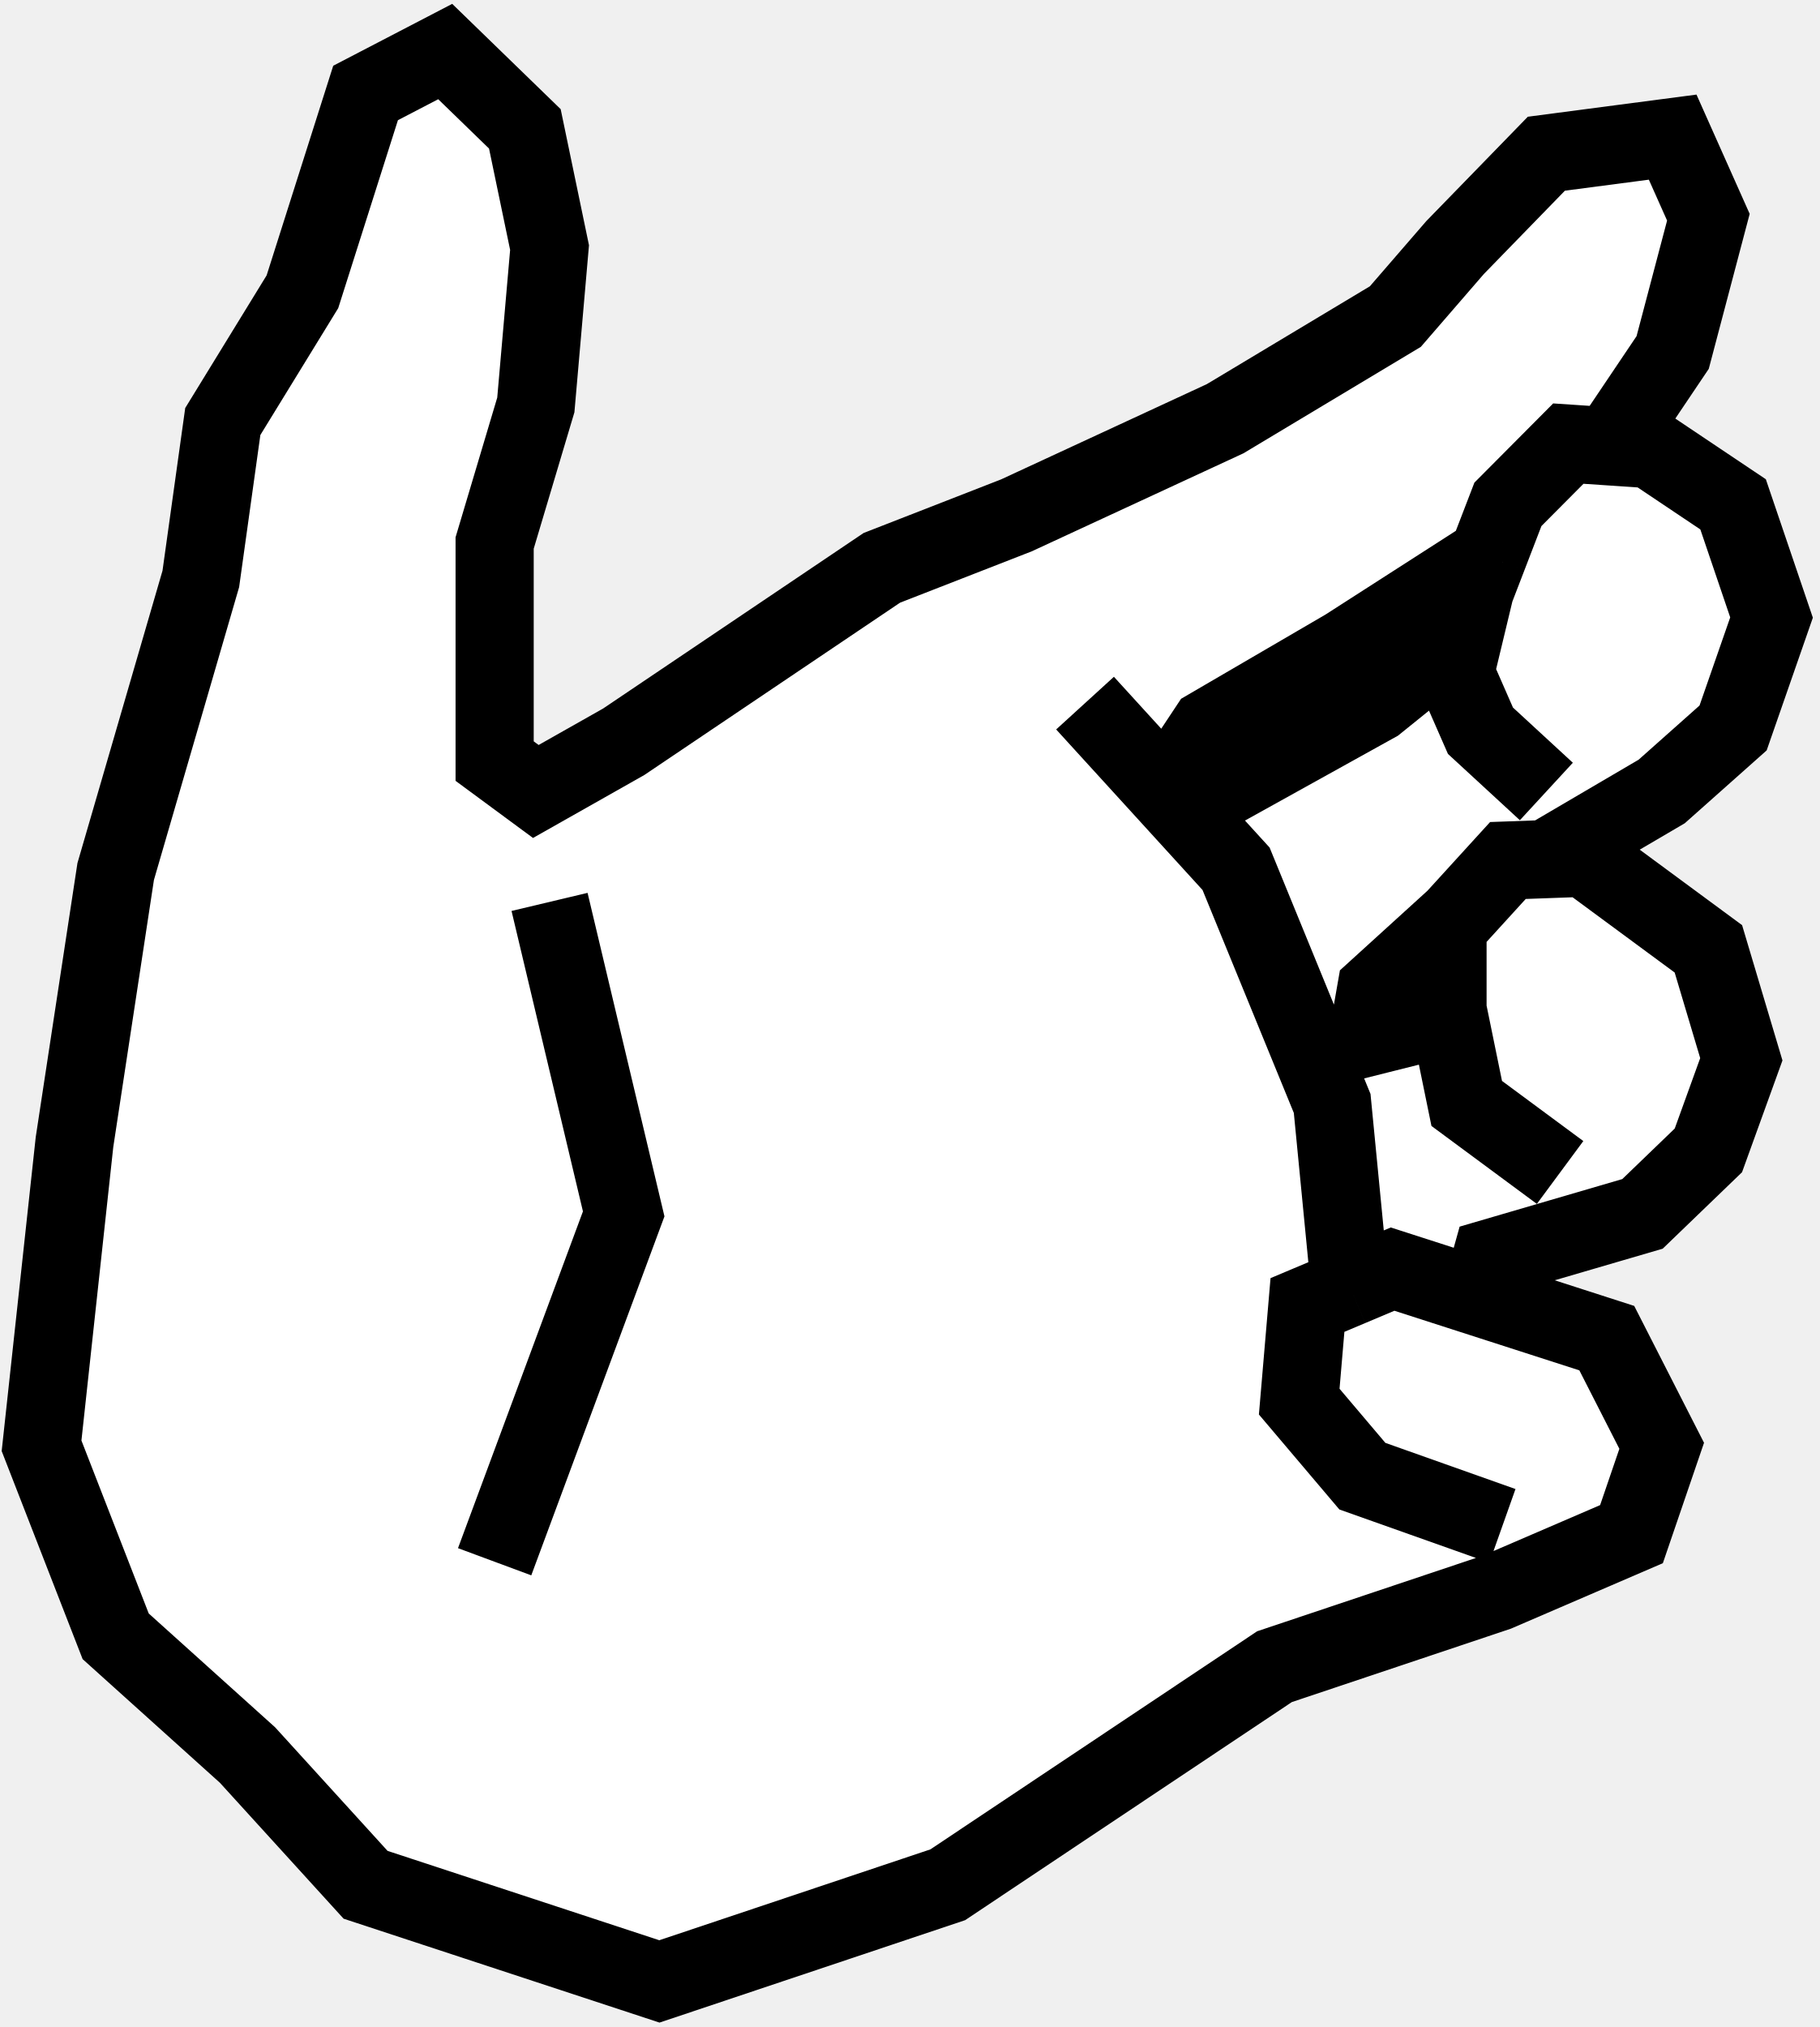
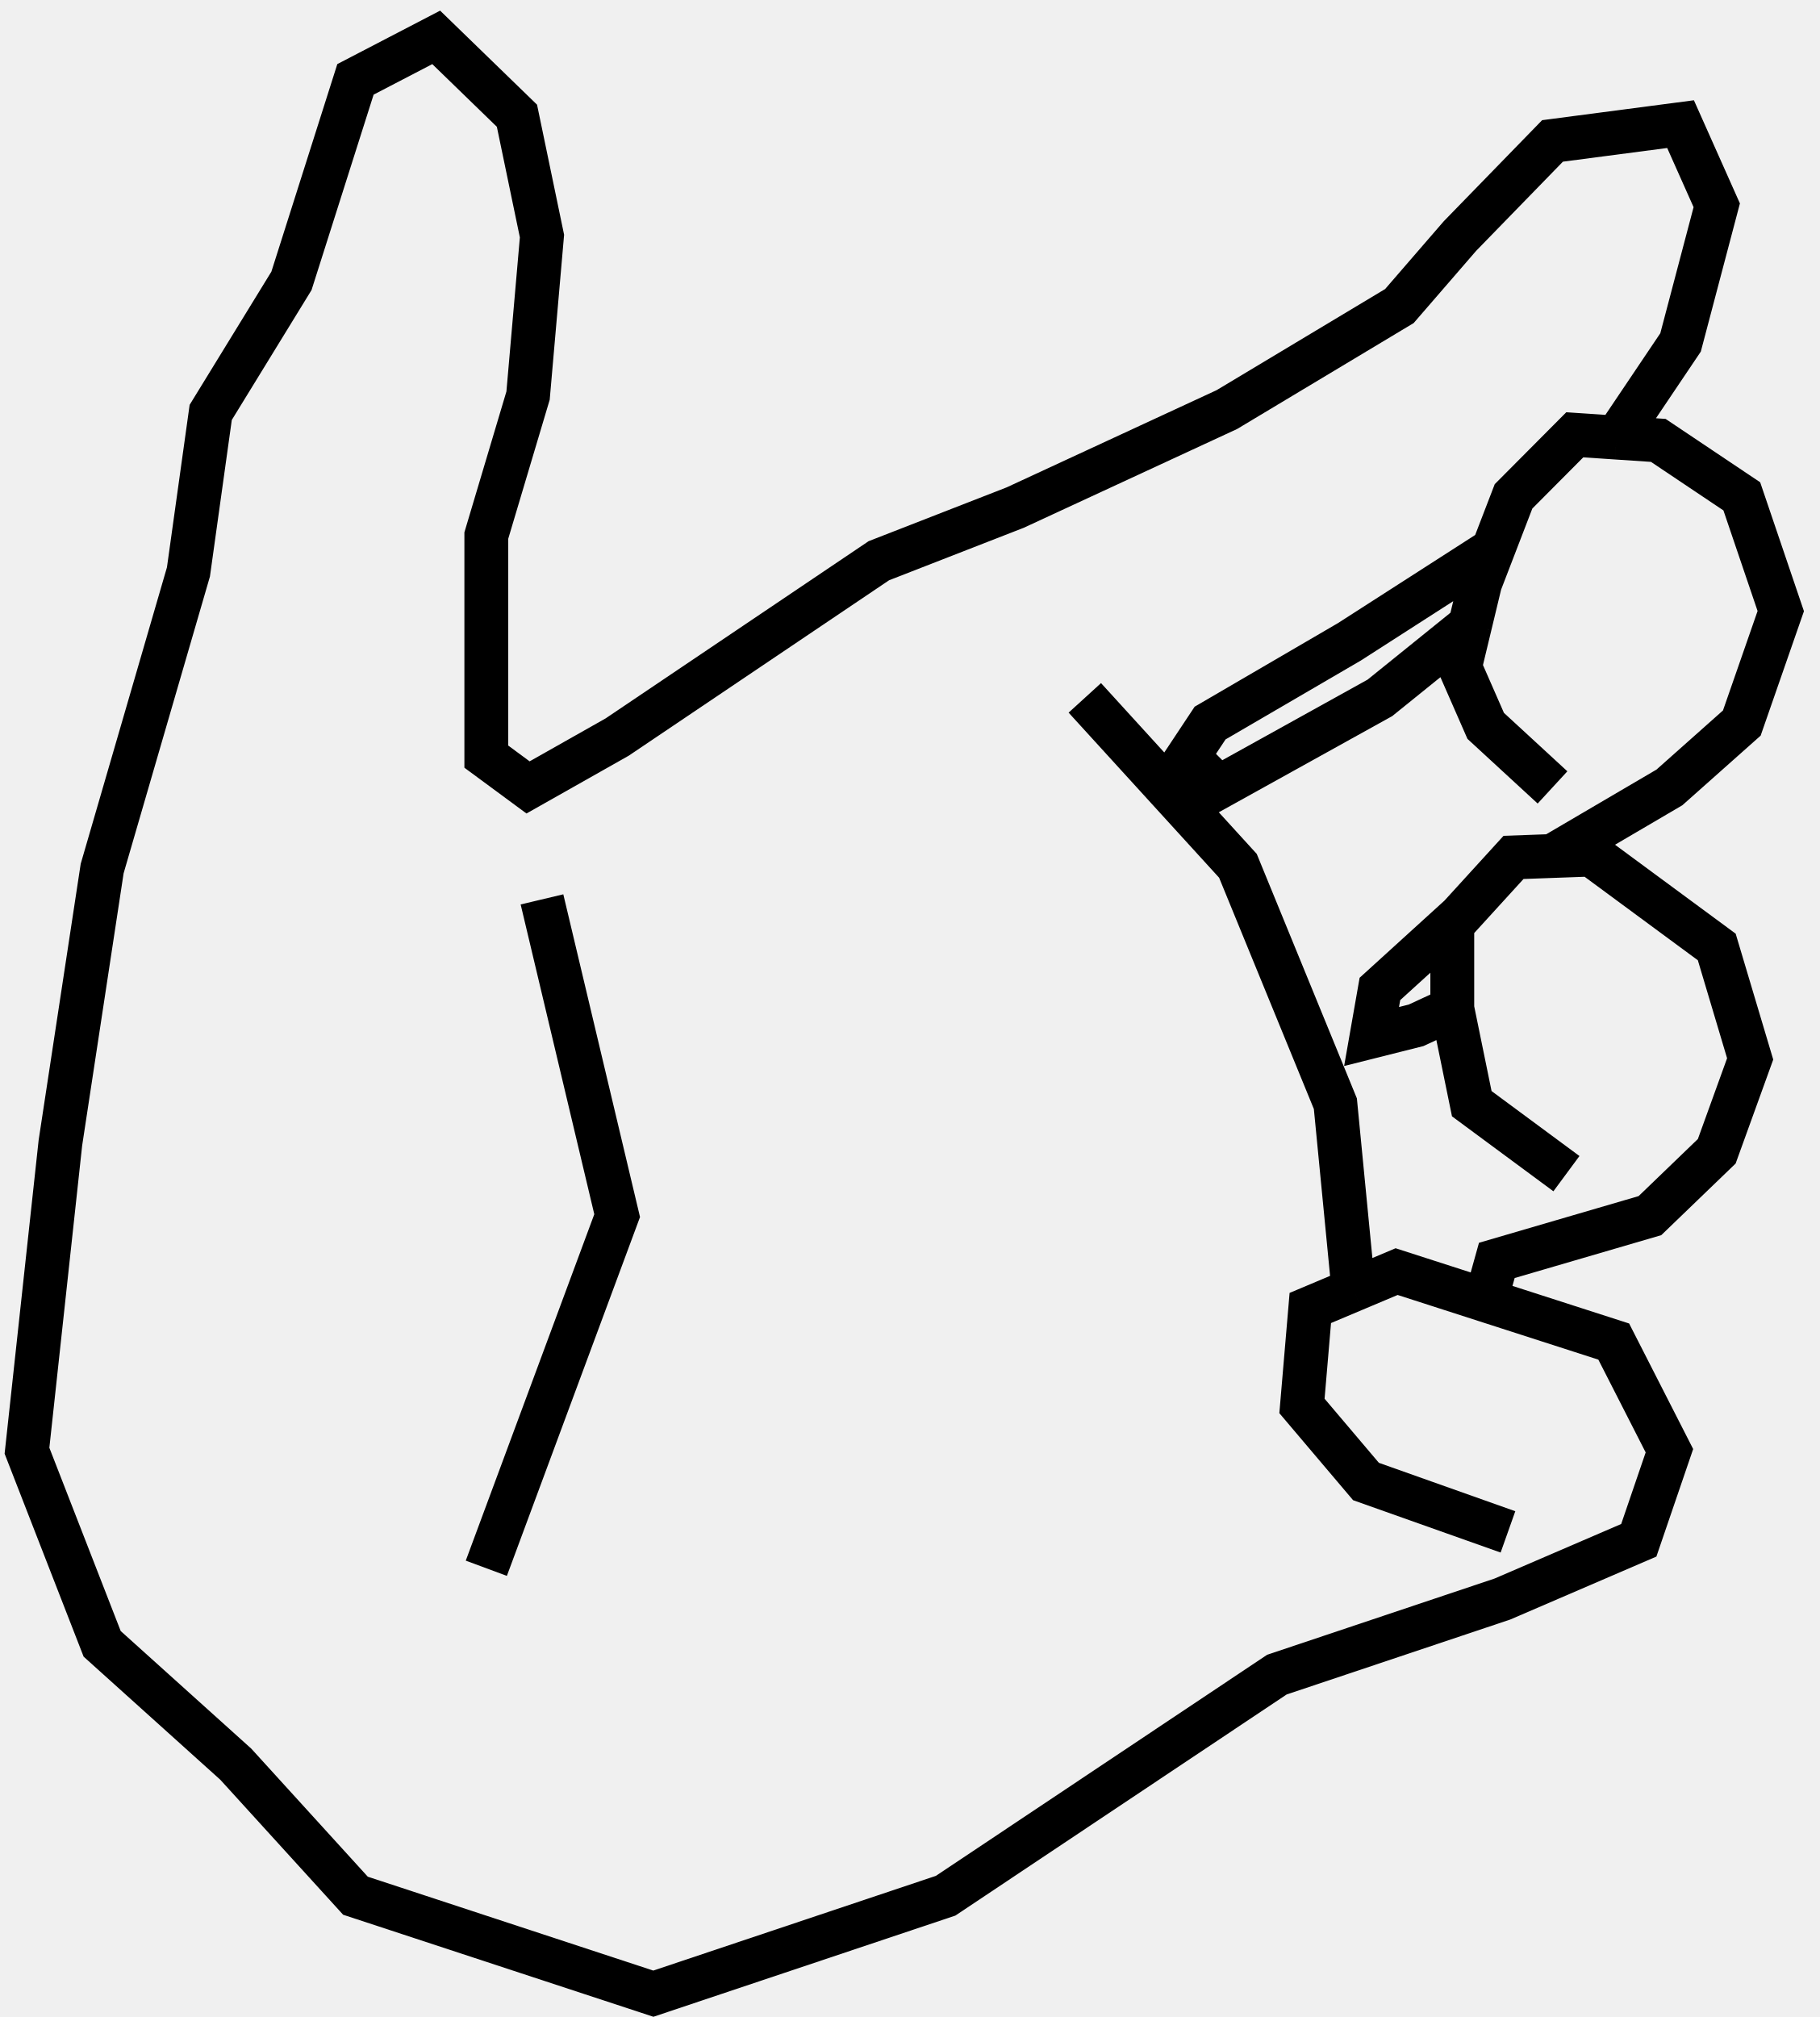
- <svg xmlns="http://www.w3.org/2000/svg" width="123" height="137" viewBox="0 0 123 137" fill="none">
-   <path d="M20.443 19.719L24.712 6.283L30.095 3.484L35.478 8.709L37.148 16.733L36.22 27.369L33.436 36.699V51.441L36.22 53.494L42.16 50.135L59.609 38.379L68.704 34.833L82.811 28.302L94.32 21.398L98.357 16.733L104.529 10.389L113.067 9.269L115.481 14.681L113.067 23.824L108.798 30.168L111.582 30.355L117.151 34.087L119.75 41.738L117.151 49.202L112.325 53.494L104.529 58.065L107.128 57.972L115.481 64.13L117.708 71.594L115.481 77.752L111.026 82.044L100.816 85.029L100.074 87.689L108.613 90.441L112.325 97.718L110.283 103.689L101.188 107.608L86.152 112.646L64.064 127.388L44.573 133.919L24.712 127.388L16.73 118.618L7.82 110.594L2.809 97.718L5.036 77.192L7.82 58.905L13.575 39.125L15.06 28.489L20.443 19.719Z" fill="white" />
-   <path d="M20.443 19.719L24.712 6.283L30.095 3.484L35.478 8.709L37.148 16.733L36.22 27.369L33.436 36.699V51.441L36.22 53.494L42.16 50.135L59.609 38.379L68.704 34.833L82.811 28.302L94.32 21.398L98.357 16.733L104.529 10.389L113.067 9.269L115.481 14.681L113.067 23.824L108.798 30.168L111.582 30.355L117.151 34.087L119.75 41.738L117.151 49.202L112.325 53.494L104.529 58.065L107.128 57.972L115.481 64.13L117.708 71.594L115.481 77.752L111.026 82.044L100.816 85.029L100.074 87.689L108.613 90.441L112.325 97.718L110.283 103.689L101.188 107.608L86.152 112.646L64.064 127.388L44.573 133.919L24.712 127.388L16.73 118.618L7.82 110.594L2.809 97.718L5.036 77.192L7.82 58.905L13.575 39.125L15.06 28.489L20.443 19.719Z" fill="white" />
-   <path d="M101.559 103.13L92.092 99.771L87.823 94.733L88.38 88.201L91.257 86.989M100.074 87.689L108.613 90.441L112.325 97.718L110.283 103.689L101.188 107.608L86.152 112.646L64.064 127.388L44.573 133.919L24.712 127.388L16.73 118.618L7.82 110.594L2.809 97.718L5.036 77.192L7.82 58.905L13.575 39.125L15.06 28.489L20.443 19.719L24.712 6.283L30.095 3.484L35.478 8.709L37.148 16.733L36.22 27.369L33.436 36.699V51.441L36.22 53.494L42.16 50.135L59.609 38.379L68.704 34.833L82.811 28.302L94.32 21.398L98.357 16.733L104.529 10.389L113.067 9.269L115.481 14.681L113.067 23.824L108.798 30.168M100.074 87.689L94.134 85.776L91.257 86.989M100.074 87.689L100.816 85.029L111.026 82.044L115.481 77.752L117.708 71.594L115.481 64.13L107.128 57.972L104.529 58.065M97.847 68.235V62.637L98.357 62.077M97.847 68.235L99.146 74.579L105.457 79.245M97.847 68.235L95.433 69.355L92.463 70.101L93.02 66.929L98.357 62.077M98.357 62.077L101.93 58.159L104.529 58.065M104.529 58.065L112.325 53.494L117.151 49.202L119.75 41.738L117.151 34.087L111.582 30.355L108.798 30.168M104.529 53.494L100.074 49.388L98.357 45.47L99.03 42.671M99.03 42.671L99.703 39.872L100.565 37.633M99.03 42.671L93.02 47.522L82.254 53.494L80.213 51.441L81.698 49.202L90.979 43.79L100.565 37.633M100.565 37.633L101.93 34.087L106.014 29.982L108.798 30.168M73.345 47.522L83.554 58.718L90.05 74.579L91.257 86.989M37.148 60.958L42.16 82.044L33.436 105.555" stroke="black" stroke-width="5.283" />
+ <svg xmlns="http://www.w3.org/2000/svg" width="83" height="92" viewBox="0 0 83 92" fill="none">
+   <path d="M68.787 69.873L62.311 67.575L59.39 64.128L59.771 59.66L61.739 58.831M67.771 59.31L73.612 61.192L76.152 66.171L74.755 70.256L68.533 72.936L58.247 76.383L43.136 86.468L29.803 90.936L16.215 86.468L10.755 80.468L4.66 74.979L1.231 66.171L2.755 52.129L4.66 39.618L8.596 26.087L9.612 18.811L13.295 12.811L16.215 3.62L19.898 1.705L23.581 5.279L24.723 10.768L24.088 18.045L22.184 24.427V34.512L24.088 35.916L28.152 33.619L40.089 25.576L46.311 23.151L55.962 18.683L63.834 13.96L66.596 10.768L70.819 6.428L76.66 5.662L78.311 9.364L76.66 15.619L73.739 19.96M67.771 59.31L63.708 58.001L61.739 58.831M67.771 59.31L68.279 57.49L75.263 55.448L78.311 52.512L79.835 48.299L78.311 43.193L72.596 38.98L70.819 39.044M66.247 46.001V42.172L66.596 41.789M66.247 46.001L67.136 50.342L71.454 53.533M66.247 46.001L64.596 46.767L62.565 47.278L62.946 45.108L66.596 41.789M66.596 41.789L69.041 39.108L70.819 39.044M70.819 39.044L76.152 35.916L79.454 32.98L81.231 27.874L79.454 22.64L75.644 20.087L73.739 19.96M70.819 35.916L67.771 33.108L66.596 30.427L67.057 28.512M67.057 28.512L67.517 26.598L68.107 25.066M67.057 28.512L62.946 31.831L55.581 35.916L54.184 34.512L55.2 32.98L61.549 29.278L68.107 25.066M68.107 25.066L69.041 22.64L71.835 19.832L73.739 19.96M49.485 31.831L56.469 39.491L60.914 50.342L61.739 58.831M24.723 41.023L28.152 55.448L22.184 71.532" stroke="black" stroke-width="2" />
</svg>
